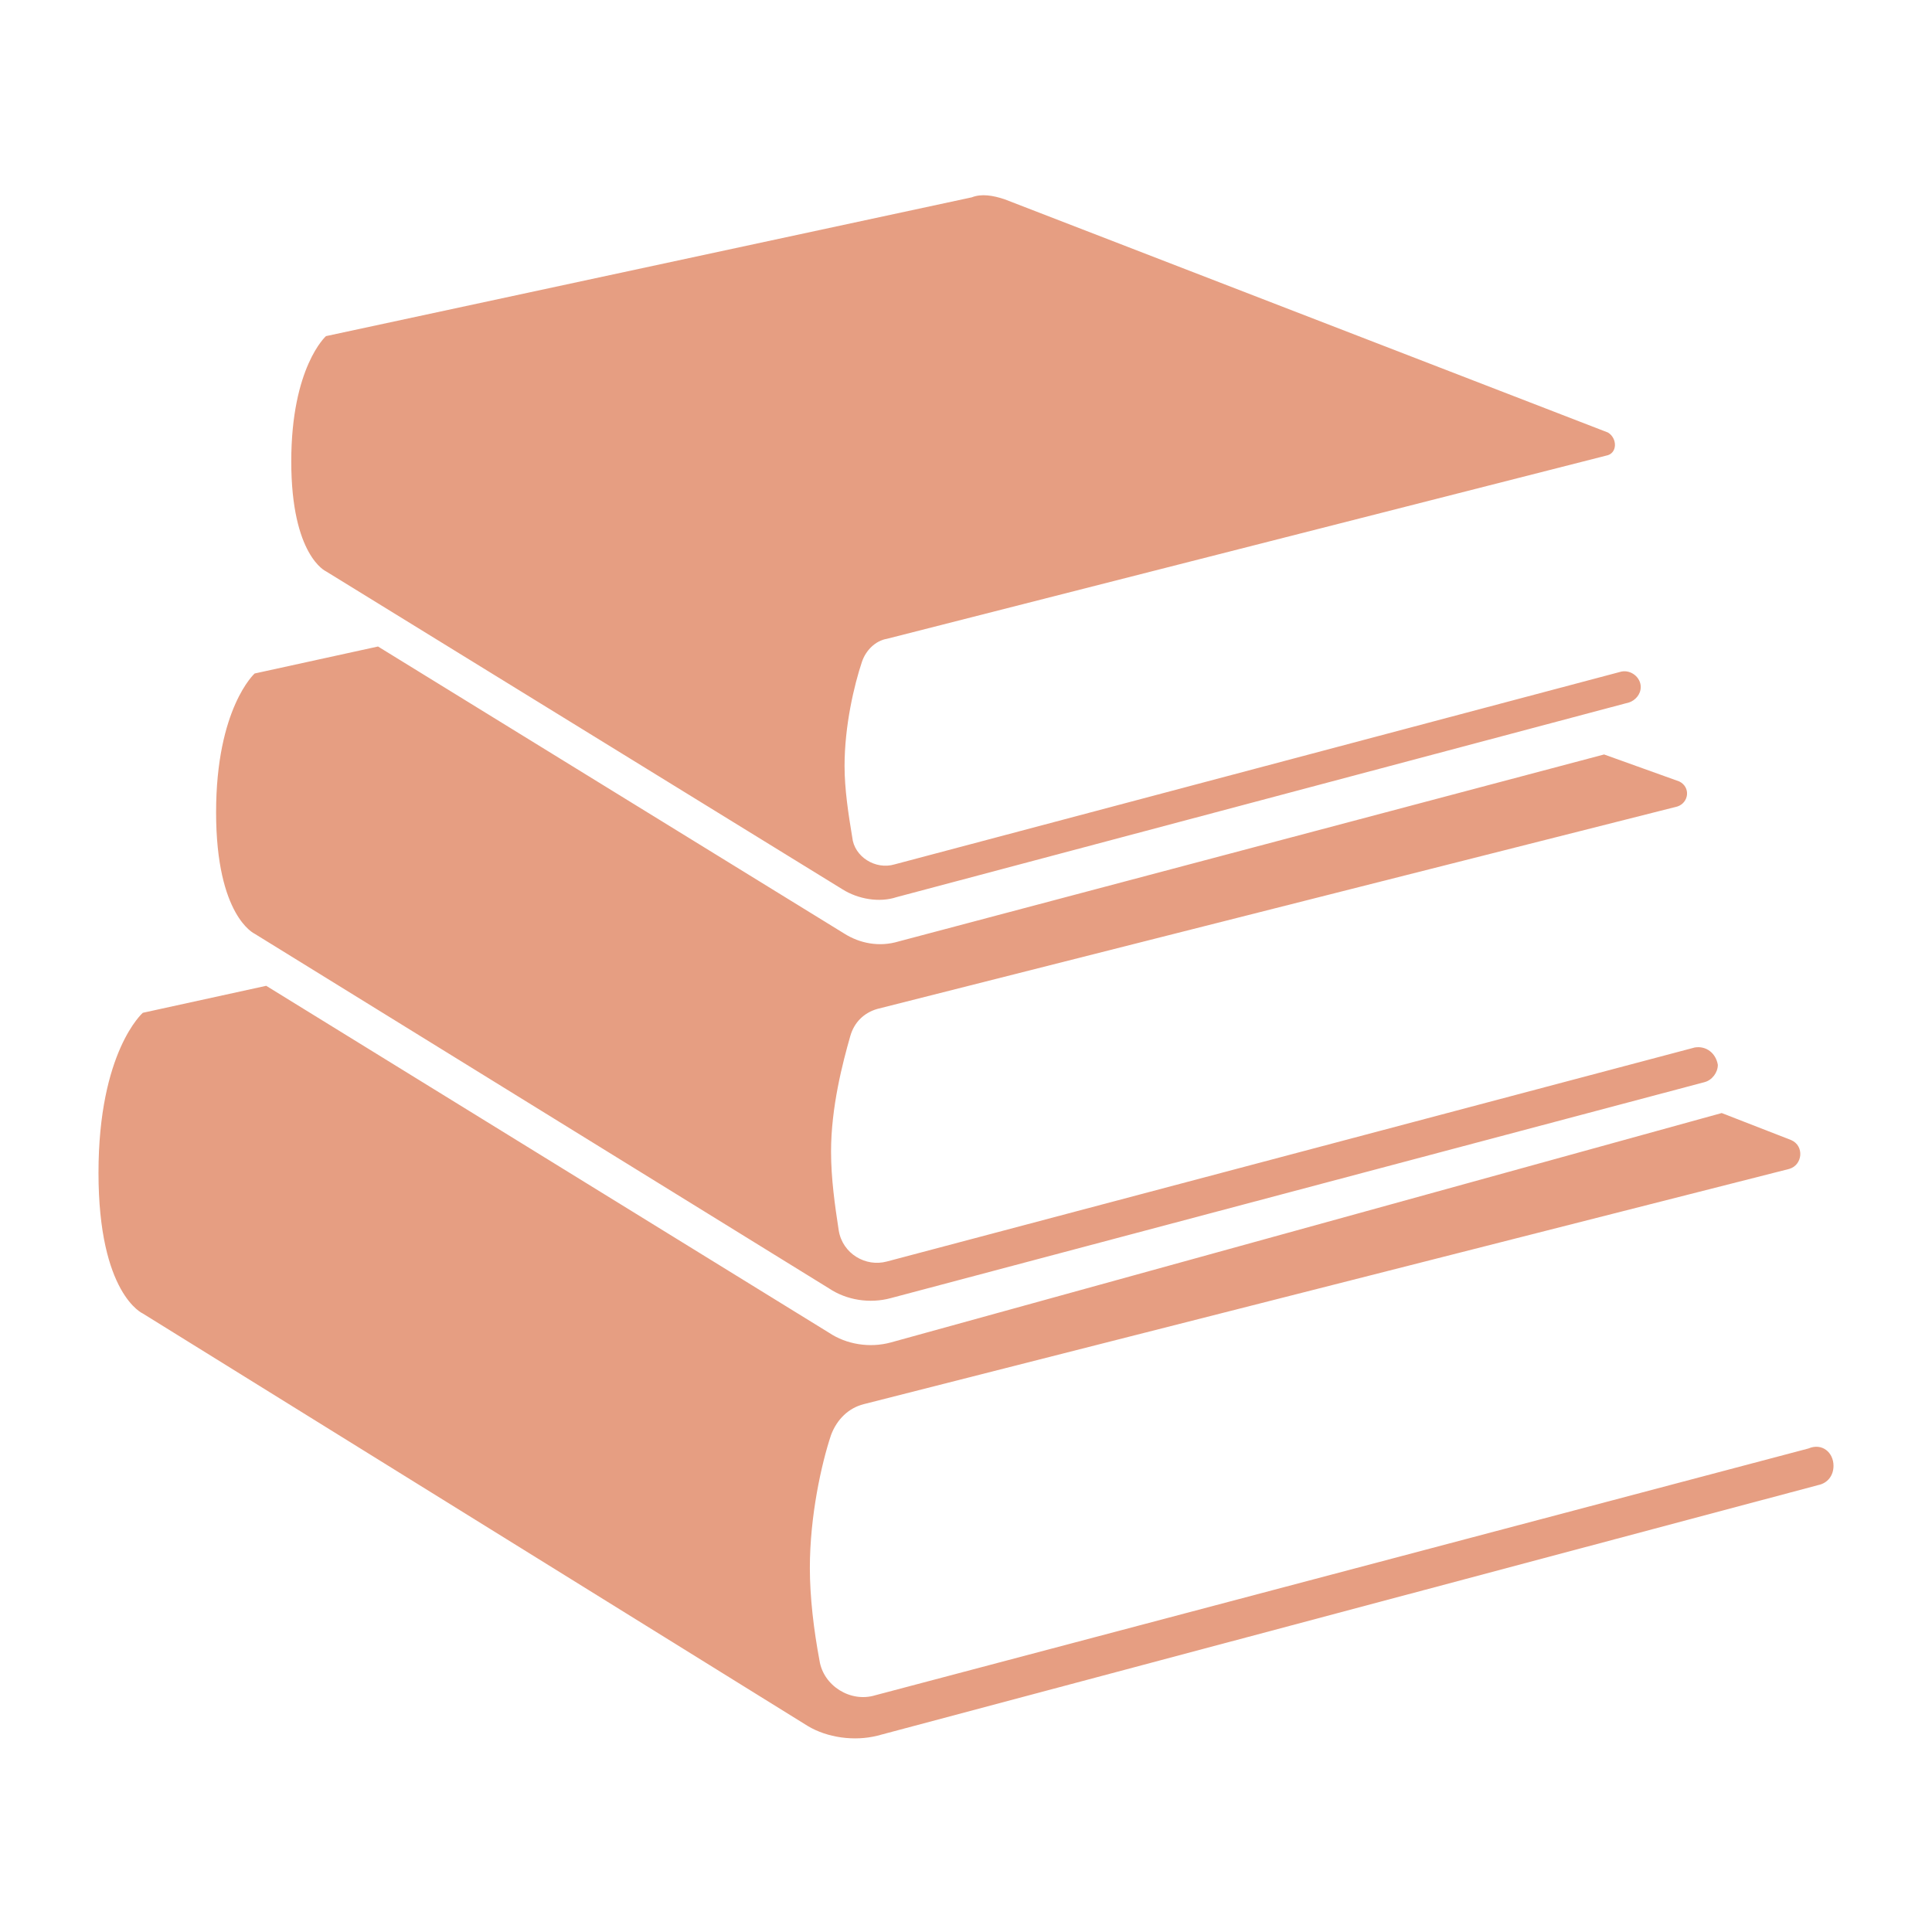
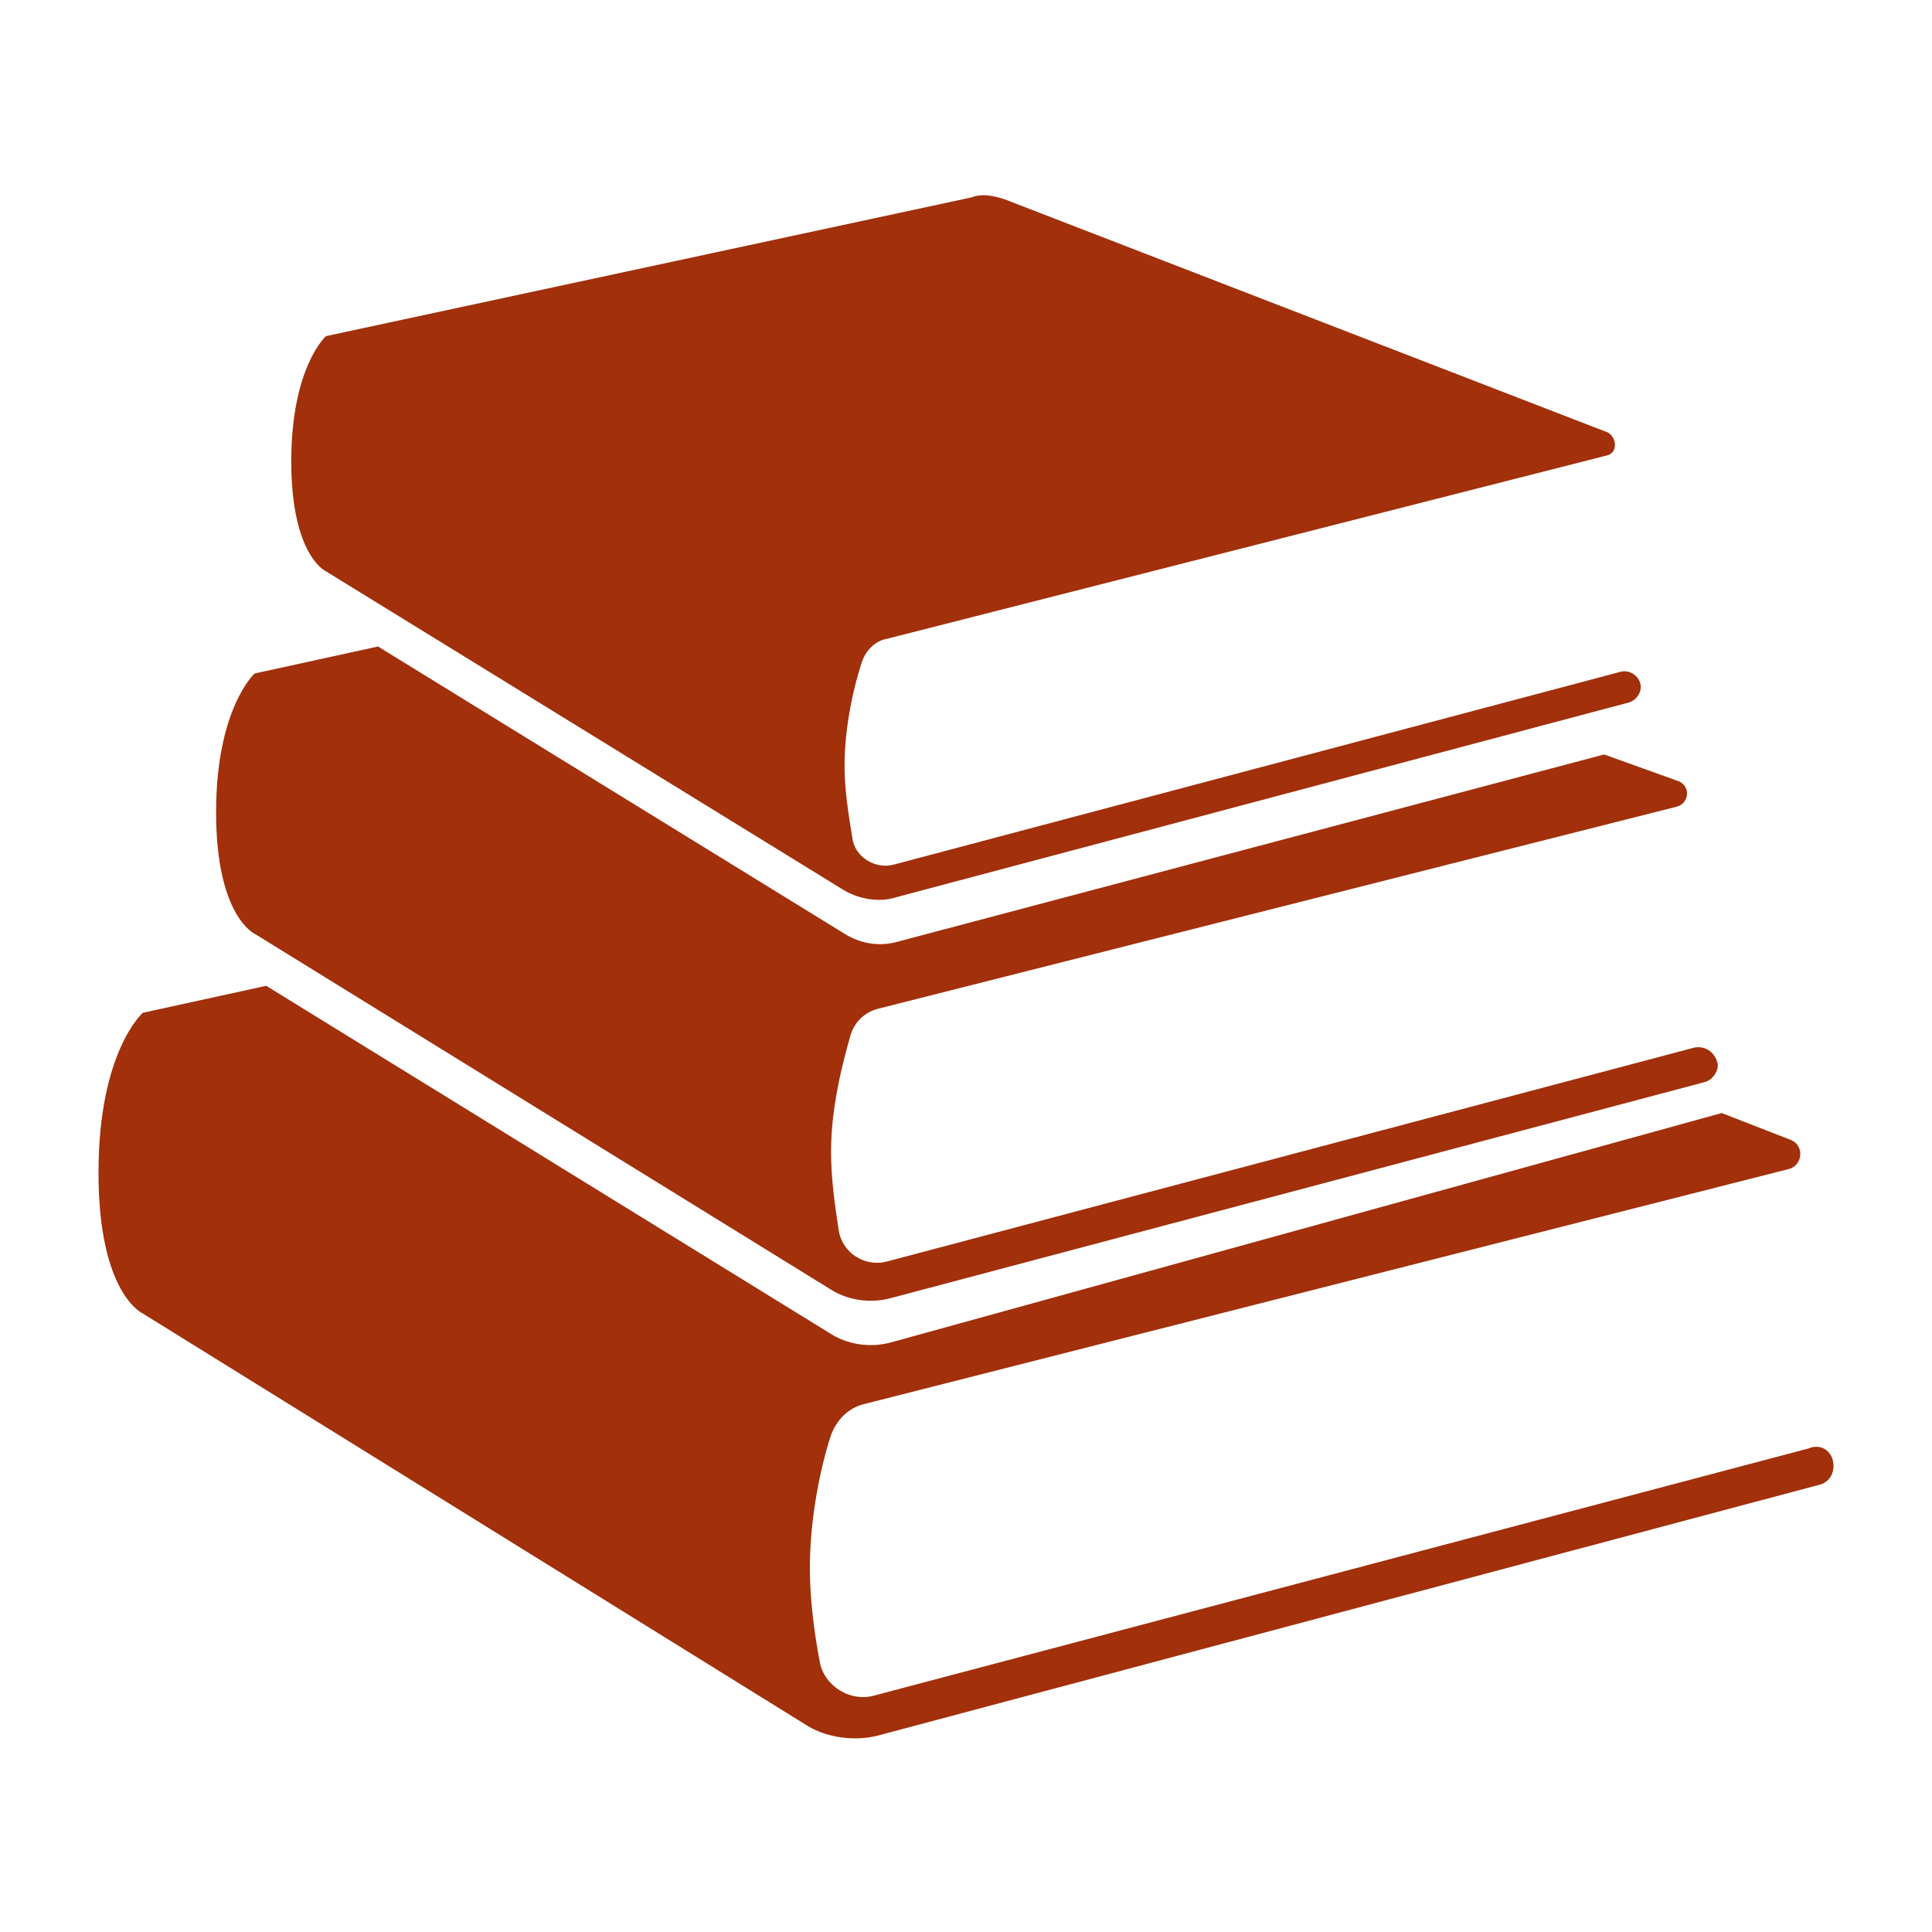
<svg xmlns="http://www.w3.org/2000/svg" width="100px" height="100px" viewBox="0 0 100 100" version="1.1">
  <g id="books" stroke="none" stroke-width="1" fill="none" fill-rule="evenodd">
-     <g transform="translate(5, 10)" fill="#E69E82" fill-rule="nonzero" id="Shape">
+     <g transform="translate(5, 10)" fill="#a1300b" fill-rule="nonzero" id="Shape">
      <path d="M89.902,65.871 C89.902,66.37 89.603,66.769 89.104,66.869 L40.41,79.84 C39.213,80.14 37.816,79.94 36.818,79.342 L2.393,57.988 C2.393,57.988 0.098,56.99 0.098,50.704 C0.098,44.418 2.393,42.422 2.393,42.422 L8.779,41.025 L37.915,58.986 C38.813,59.585 40.011,59.784 41.108,59.485 L84.115,47.611 L87.707,49.008 C88.405,49.307 88.306,50.305 87.607,50.504 L39.712,62.678 C38.913,62.878 38.315,63.476 38.015,64.274 C37.516,65.771 36.918,68.465 36.918,71.16 C36.918,72.656 37.117,74.353 37.417,75.949 C37.616,77.246 39.013,78.144 40.31,77.745 L88.605,64.973 C89.304,64.673 89.902,65.172 89.902,65.871 Z M82.718,44.218 L40.909,55.294 C39.811,55.593 38.614,54.895 38.414,53.697 C38.215,52.4 38.015,51.003 38.015,49.606 C38.015,47.311 38.614,45.016 39.013,43.619 C39.213,42.921 39.712,42.422 40.41,42.222 L81.82,31.745 C82.418,31.546 82.518,30.747 81.92,30.448 L78.028,29.051 L41.508,38.73 C40.51,39.029 39.512,38.83 38.714,38.331 L14.566,23.463 L8.18,24.86 C8.18,24.86 6.185,26.656 6.185,32.045 C6.185,37.433 8.18,38.331 8.18,38.331 L37.915,56.691 C38.813,57.29 40.011,57.489 41.108,57.19 L83.217,46.014 C83.616,45.915 83.915,45.515 83.915,45.116 C83.815,44.517 83.317,44.118 82.718,44.218 Z M39.612,24.262 C39.811,23.663 40.31,23.164 40.909,23.064 L78.128,13.585 C78.726,13.485 78.726,12.687 78.227,12.387 L46.996,0.314 C46.397,0.114 45.798,0.014 45.299,0.214 L11.872,7.398 C11.872,7.398 10.076,8.995 10.076,13.884 C10.076,18.773 11.872,19.572 11.872,19.572 L38.614,36.036 C39.412,36.535 40.51,36.734 41.408,36.435 L79.325,26.357 C79.625,26.257 79.924,25.958 79.924,25.559 C79.924,25.06 79.425,24.661 78.926,24.76 L41.308,34.739 C40.31,35.038 39.213,34.34 39.113,33.342 C38.913,32.144 38.714,30.847 38.714,29.65 C38.714,27.554 39.213,25.459 39.612,24.262 Z" />
    </g>
  </g>
</svg>
